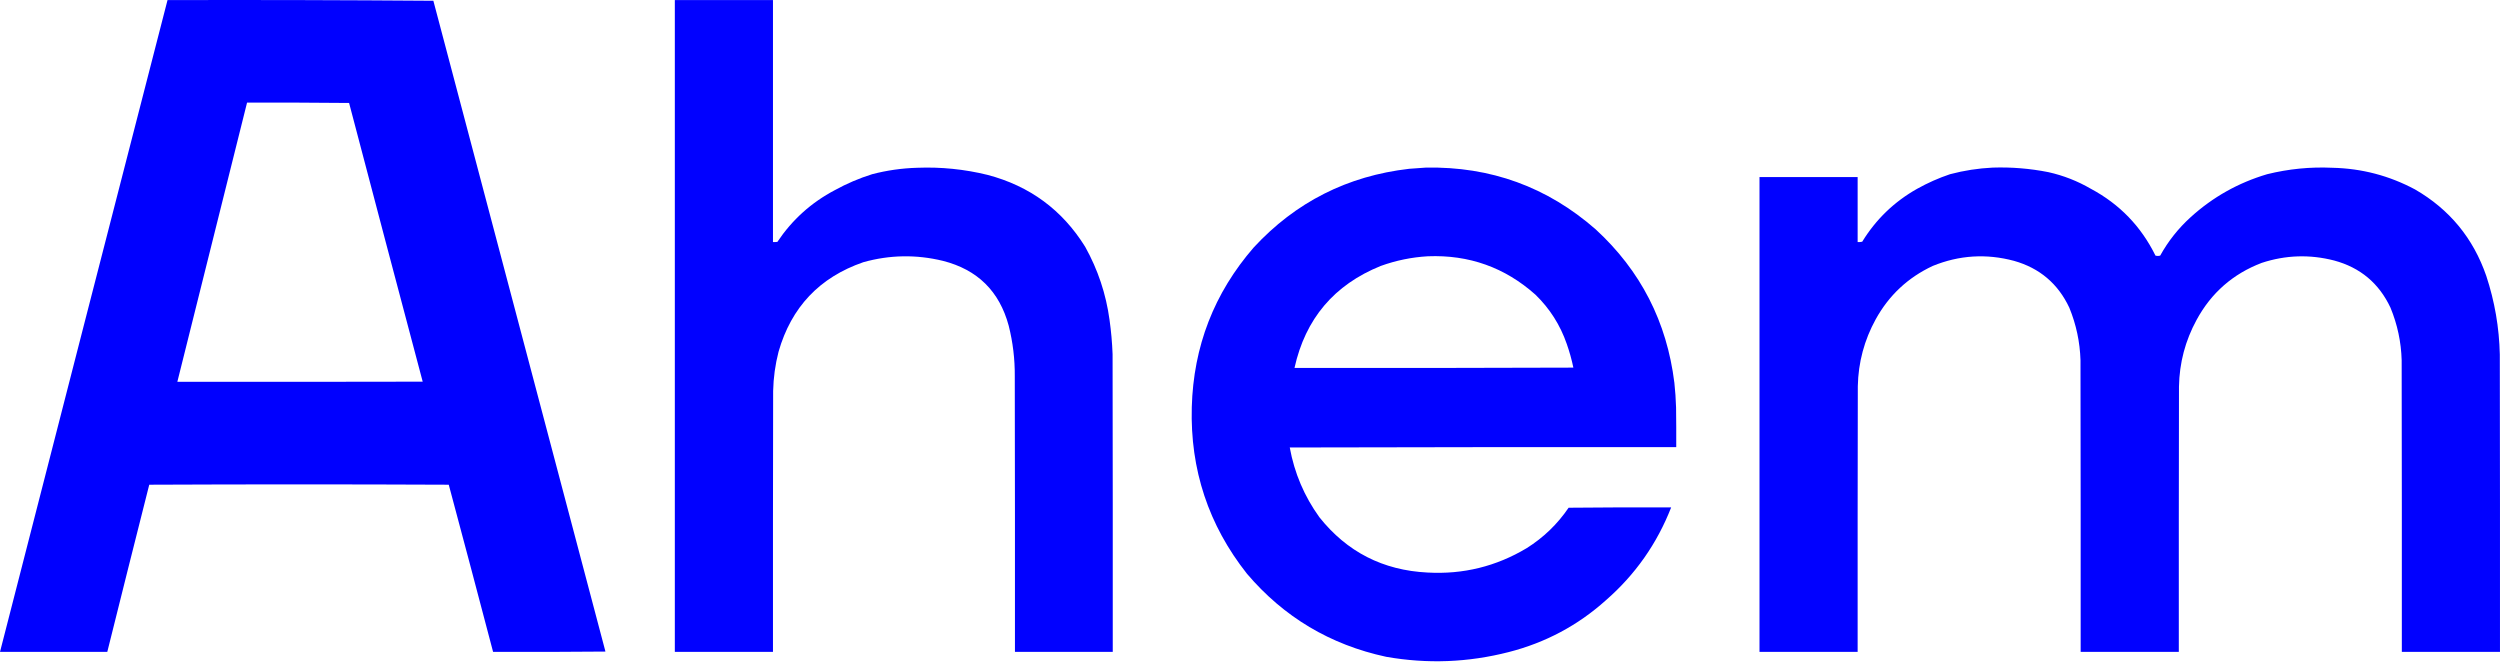
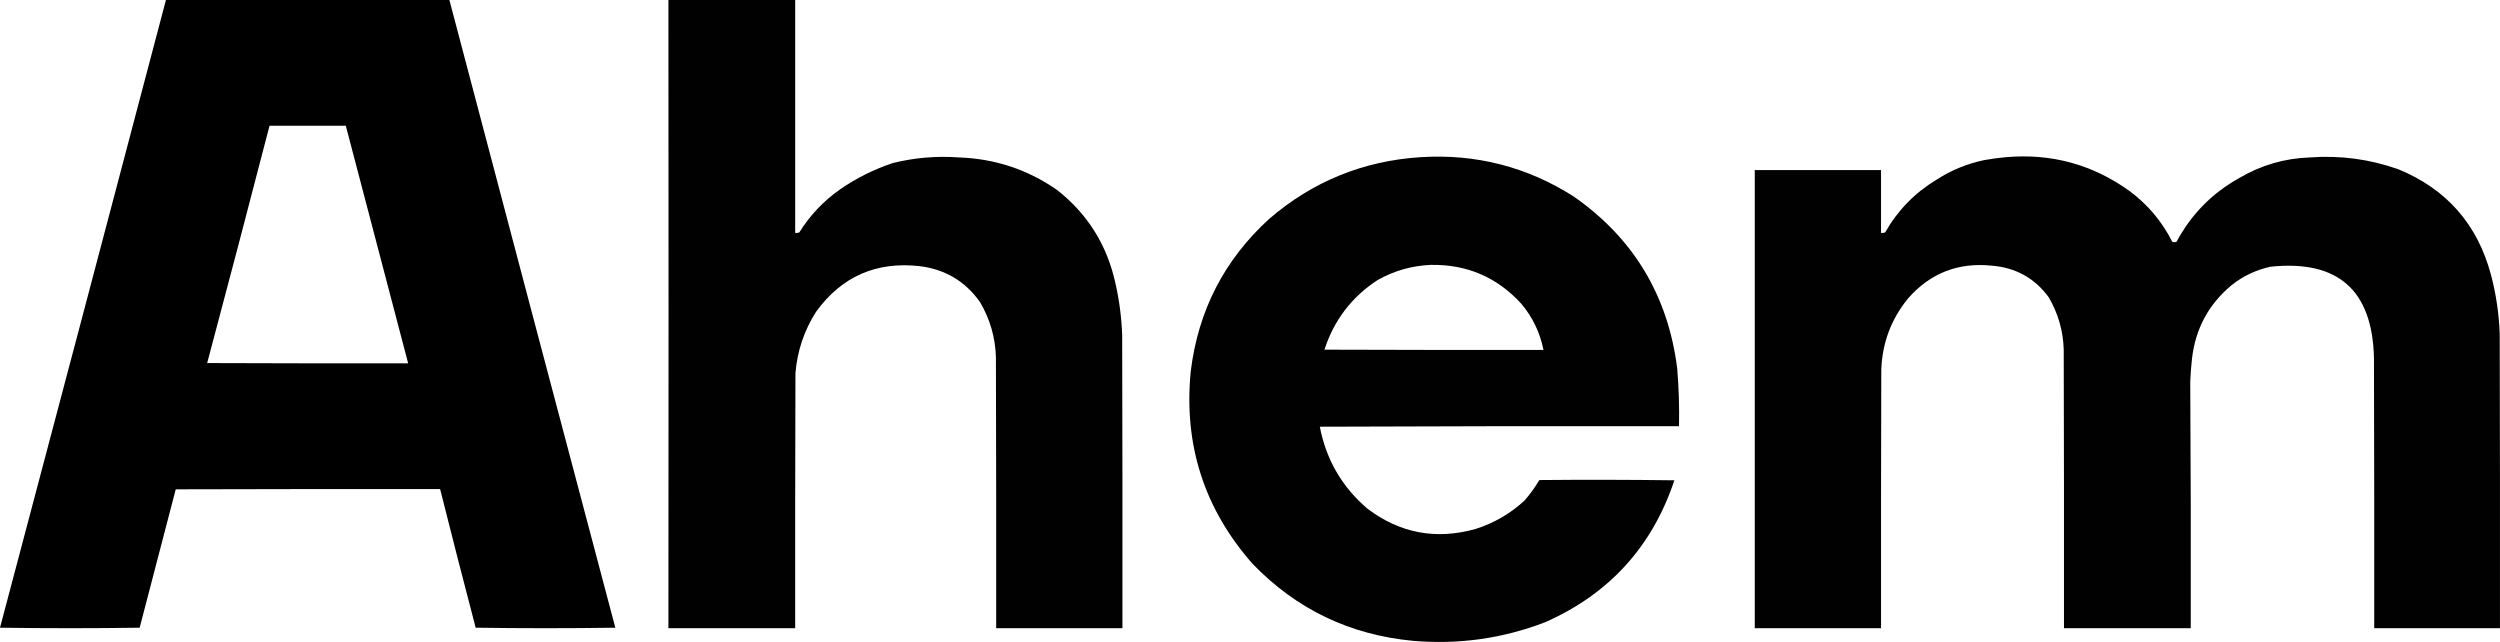
- <svg xmlns="http://www.w3.org/2000/svg" version="1.1" style="shape-rendering:geometricPrecision; text-rendering:geometricPrecision; image-rendering:optimizeQuality; fill-rule:evenodd; clip-rule:evenodd" viewBox="54.5 2686.25 7387.06 1953.93">
+ <svg xmlns="http://www.w3.org/2000/svg" version="1.1" style="shape-rendering:geometricPrecision; text-rendering:geometricPrecision; image-rendering:optimizeQuality; fill-rule:evenodd; clip-rule:evenodd" viewBox="50.5 1815.5 4851.06 1245.71">
  <g>
-     <path style="opacity:0.997" fill="#0000ff" d="M 549.5,2686.5 C 811.541,2685.83 1073.37,2686.5 1335,2688.5C 1504.35,3329.55 1673.85,3970.55 1843.5,4611.5C 1732.84,4612.5 1622.17,4612.83 1511.5,4612.5C 1468.25,4447.74 1424.58,4283.07 1380.5,4118.5C 1085.5,4117.17 790.5,4117.17 495.5,4118.5C 453.851,4283.1 412.518,4447.76 371.5,4612.5C 265.833,4612.5 160.167,4612.5 54.5,4612.5C 219.186,3970.42 384.186,3328.42 549.5,2686.5 Z M 784.5,2989.5 C 885.07,2989.17 985.57,2989.5 1086,2990.5C 1158.12,3265.14 1230.62,3539.64 1303.5,3814C 1061.83,3814.5 820.167,3814.67 578.5,3814.5C 647.01,3539.46 715.677,3264.46 784.5,2989.5 Z" />
+     <path style="opacity:0.997" fill="#000000" d="M 372.5,1815.5 C 555.833,1815.5 739.167,1815.5 922.5,1815.5C 1029.52,2221.57 1136.85,2627.57 1244.5,3033.5C 1154.17,3034.83 1063.83,3034.83 973.5,3033.5C 950.029,2943.95 927.029,2854.28 904.5,2764.5C 733.5,2764.33 562.5,2764.5 391.5,2765C 368.25,2854.5 344.917,2944 321.5,3033.5C 231.167,3034.83 140.833,3034.83 50.5,3033.5C 158.148,2627.57 265.482,2221.57 372.5,1815.5 Z M 573.5,2059.5 C 622.833,2059.5 672.167,2059.5 721.5,2059.5C 761.676,2213.2 802.009,2366.87 842.5,2520.5C 712.5,2520.67 582.5,2520.5 452.5,2520C 493.378,2366.65 533.712,2213.15 573.5,2059.5 Z" />
  </g>
  <g>
-     <path style="opacity:0.996" fill="#0000ff" d="M 2048.5,2686.5 C 2145.17,2686.5 2241.83,2686.5 2338.5,2686.5C 2338.5,2924.83 2338.5,3163.17 2338.5,3401.5C 2342.85,3401.67 2347.18,3401.5 2351.5,3401C 2395.26,3335.56 2451.93,3284.56 2521.5,3248C 2556.62,3228.63 2593.29,3212.96 2631.5,3201C 2675.1,3189.63 2719.44,3183.29 2764.5,3182C 2834.84,3179.23 2904.17,3186.23 2972.5,3203C 3097.19,3235.76 3193.35,3306.6 3261,3415.5C 3298.57,3482.87 3322.57,3554.87 3333,3631.5C 3337.71,3665.01 3340.71,3698.68 3342,3732.5C 3342.5,4025.83 3342.67,4319.17 3342.5,4612.5C 3246.17,4612.5 3149.83,4612.5 3053.5,4612.5C 3053.67,4341.17 3053.5,4069.83 3053,3798.5C 3053.43,3747.71 3047.43,3697.71 3035,3648.5C 3007.54,3546.71 2942.71,3482.87 2840.5,3457C 2761.78,3437.87 2683.44,3439.2 2605.5,3461C 2476.14,3505.7 2392.64,3593.86 2355,3725.5C 2345.18,3763.54 2339.85,3802.21 2339,3841.5C 2338.5,4098.5 2338.33,4355.5 2338.5,4612.5C 2241.83,4612.5 2145.17,4612.5 2048.5,4612.5C 2048.5,3970.5 2048.5,3328.5 2048.5,2686.5 Z" />
+     <path style="opacity:0.994" fill="#000000" d="M 1347.5,1815.5 C 1429.5,1815.5 1511.5,1815.5 1593.5,1815.5C 1593.5,1966.17 1593.5,2116.83 1593.5,2267.5C 1596.25,2267.81 1598.91,2267.48 1601.5,2266.5C 1622.13,2233.36 1648.47,2205.53 1680.5,2183C 1711.99,2161.25 1745.99,2144.25 1782.5,2132C 1824.88,2121.44 1867.88,2117.77 1911.5,2121C 1981.21,2123.46 2044.54,2144.46 2101.5,2184C 2160.93,2230.63 2198.76,2291.13 2215,2365.5C 2222.45,2398.42 2226.78,2431.75 2228,2465.5C 2228.5,2655.17 2228.67,2844.83 2228.5,3034.5C 2146.83,3034.5 2065.17,3034.5 1983.5,3034.5C 1983.67,2859.17 1983.5,2683.83 1983,2508.5C 1981.82,2470.08 1971.48,2434.41 1952,2401.5C 1923.57,2361.35 1884.73,2338.18 1835.5,2332C 1750.88,2322.41 1683.72,2351.91 1634,2420.5C 1610.9,2456.81 1597.56,2496.48 1594,2539.5C 1593.5,2704.5 1593.33,2869.5 1593.5,3034.5C 1511.5,3034.5 1429.5,3034.5 1347.5,3034.5C 1347.86,2626.91 1347.86,2220.58 1347.5,1815.5 Z" />
  </g>
  <g>
-     <path style="opacity:0.996" fill="#0000ff" d="M 4267.5,3181.5 C 4458.98,3177.81 4626.32,3238.64 4769.5,3364C 4902.3,3486.08 4979.8,3637.25 5002,3817.5C 5004.64,3841.77 5006.31,3866.1 5007,3890.5C 5007.5,3929.5 5007.67,3968.5 5007.5,4007.5C 4626.83,4007.17 4246.17,4007.5 3865.5,4008.5C 3879.25,4083.98 3908.42,4152.65 3953,4214.5C 4034.35,4316.92 4140.85,4371.42 4272.5,4378C 4377.75,4383.94 4475.41,4359.94 4565.5,4306C 4615.13,4274.87 4656.47,4235.03 4689.5,4186.5C 4790.5,4185.5 4891.5,4185.17 4992.5,4185.5C 4950.59,4292.88 4886.26,4384.38 4799.5,4460C 4716.78,4534.21 4621.11,4585.21 4512.5,4613C 4392.82,4643.74 4272.16,4648.41 4150.5,4627C 3985.09,4591.4 3847.92,4509.57 3739,4381.5C 3625.42,4237.77 3571.09,4073.77 3576,3889.5C 3580.96,3709.72 3641.96,3552.38 3759,3417.5C 3882.9,3283.51 4036.07,3206.01 4218.5,3185C 4234.99,3183.78 4251.32,3182.62 4267.5,3181.5 Z M 4273.5,3443.5 C 4395.23,3438.68 4501.23,3476.51 4591.5,3557C 4633.77,3598 4664.6,3646.5 4684,3702.5C 4692.06,3725.41 4698.56,3748.74 4703.5,3772.5C 4428.83,3773.5 4154.17,3773.83 3879.5,3773.5C 3911.67,3628.18 3996.67,3527.68 4134.5,3472C 4179.59,3455.75 4225.92,3446.25 4273.5,3443.5 Z" />
+     <path style="opacity:0.996" fill="#000000" d="M 2806.5,2120.5 C 2914.4,2113.65 3013.73,2139.15 3104.5,2197C 3220.37,2278.04 3287.2,2389.21 3305,2530.5C 3308.1,2567.76 3309.27,2605.1 3308.5,2642.5C 3076.17,2642.17 2843.83,2642.5 2611.5,2643.5C 2623.88,2707.79 2654.88,2760.96 2704.5,2803C 2767.44,2850.33 2837.1,2863.33 2913.5,2842C 2949.61,2830.54 2981.45,2812.04 3009,2786.5C 3019.66,2774.17 3029.16,2761 3037.5,2747C 3124.84,2746.17 3212.17,2746.33 3299.5,2747.5C 3256.51,2876.33 3172.84,2968.16 3048.5,3023C 2966,3054.6 2880.66,3066.6 2792.5,3059C 2669.81,3047.44 2565.97,2997.61 2481,2909.5C 2387.18,2803.01 2347.18,2678.68 2361,2536.5C 2375.3,2418.39 2426.13,2319.55 2513.5,2240C 2597.61,2167.67 2695.28,2127.83 2806.5,2120.5 Z M 2826.5,2329.5 C 2897.07,2328.22 2955.91,2353.55 3003,2405.5C 3024.65,2431.47 3038.82,2461.14 3045.5,2494.5C 2903.83,2494.67 2762.17,2494.5 2620.5,2494C 2639,2436.84 2673.33,2391.84 2723.5,2359C 2755.58,2340.9 2789.91,2331.07 2826.5,2329.5 Z" />
  </g>
  <g>
-     <path style="opacity:0.996" fill="#0000ff" d="M 5942.5,3181.5 C 5998.04,3179.66 6053.04,3184.16 6107.5,3195C 6151.69,3204.93 6193.36,3221.26 6232.5,3244C 6317.35,3289.35 6381.02,3355.18 6423.5,3441.5C 6428.17,3442.83 6432.83,3442.83 6437.5,3441.5C 6461.12,3398.84 6491.12,3361.01 6527.5,3328C 6592.81,3268.66 6668.14,3226.32 6753.5,3201C 6816.89,3185.3 6881.22,3178.96 6946.5,3182C 7033.04,3183.97 7114.37,3205.3 7190.5,3246C 7292.35,3304.87 7362.52,3390.04 7401,3501.5C 7425.86,3576.81 7439.19,3654.15 7441,3733.5C 7441.5,4026.5 7441.67,4319.5 7441.5,4612.5C 7344.83,4612.5 7248.17,4612.5 7151.5,4612.5C 7151.67,4325.17 7151.5,4037.83 7151,3750.5C 7149.45,3696.76 7138.45,3645.1 7118,3595.5C 7084.15,3523.32 7028.65,3476.82 6951.5,3456C 6879.44,3437.46 6808.1,3439.8 6737.5,3463C 6652.57,3495.39 6588.4,3551.56 6545,3631.5C 6511.57,3692.88 6494.24,3758.54 6493,3828.5C 6492.5,4089.83 6492.33,4351.17 6492.5,4612.5C 6395.83,4612.5 6299.17,4612.5 6202.5,4612.5C 6202.67,4325.17 6202.5,4037.83 6202,3750.5C 6200.33,3696.8 6189.33,3645.13 6169,3595.5C 6135.65,3524.49 6081.15,3478.32 6005.5,3457C 5923.74,3435.11 5843.74,3440.11 5765.5,3472C 5692.29,3506.21 5636.12,3558.71 5597,3629.5C 5563.1,3691.12 5545.43,3757.12 5544,3827.5C 5543.5,4089.17 5543.33,4350.83 5543.5,4612.5C 5446.83,4612.5 5350.17,4612.5 5253.5,4612.5C 5253.5,4144.83 5253.5,3677.17 5253.5,3209.5C 5350.17,3209.5 5446.83,3209.5 5543.5,3209.5C 5543.5,3273.5 5543.5,3337.5 5543.5,3401.5C 5548.1,3401.8 5552.6,3401.47 5557,3400.5C 5597.61,3334.28 5651.77,3282.11 5719.5,3244C 5750.51,3226.66 5782.84,3212.33 5816.5,3201C 5857.95,3190.04 5899.95,3183.54 5942.5,3181.5 Z" />
+     <path style="opacity:0.995" fill="#000000" d="M 3942.5,2120.5 C 4030.88,2112.75 4110.88,2134.59 4182.5,2186C 4218.01,2212.33 4245.68,2245.17 4265.5,2284.5C 4268.37,2285.78 4271.21,2285.78 4274,2284.5C 4302.4,2231.44 4342.9,2190.27 4395.5,2161C 4437.71,2136.03 4483.38,2122.7 4532.5,2121C 4591.5,2116.62 4648.83,2124.29 4704.5,2144C 4797.91,2182.43 4857.75,2250.6 4884,2348.5C 4893.96,2386.19 4899.62,2424.53 4901,2463.5C 4901.5,2653.83 4901.67,2844.17 4901.5,3034.5C 4820.17,3034.5 4738.83,3034.5 4657.5,3034.5C 4657.67,2859.83 4657.5,2685.17 4657,2510.5C 4654.17,2378.65 4587.33,2319.49 4456.5,2333C 4428.27,2339.12 4402.94,2351.12 4380.5,2369C 4336.33,2405.83 4310.83,2453 4304,2510.5C 4302.31,2525.68 4301.14,2540.85 4300.5,2556C 4301.5,2715.43 4301.83,2874.93 4301.5,3034.5C 4219.5,3034.5 4137.5,3034.5 4055.5,3034.5C 4055.67,2854.17 4055.5,2673.83 4055,2493.5C 4053.82,2457.3 4044.15,2423.63 4026,2392.5C 3998.74,2355.28 3961.91,2334.78 3915.5,2331C 3850.3,2324.28 3796.13,2345.45 3753,2394.5C 3720.34,2434.46 3703,2480.46 3701,2532.5C 3700.5,2699.83 3700.33,2867.17 3700.5,3034.5C 3618.83,3034.5 3537.17,3034.5 3455.5,3034.5C 3455.5,2738.17 3455.5,2441.83 3455.5,2145.5C 3537.17,2145.5 3618.83,2145.5 3700.5,2145.5C 3700.5,2186.17 3700.5,2226.83 3700.5,2267.5C 3703.25,2267.81 3705.91,2267.48 3708.5,2266.5C 3732.88,2223.62 3766.21,2189.46 3808.5,2164C 3837.03,2145.57 3868.03,2132.91 3901.5,2126C 3915.24,2123.63 3928.91,2121.8 3942.5,2120.5 Z" />
  </g>
</svg>
